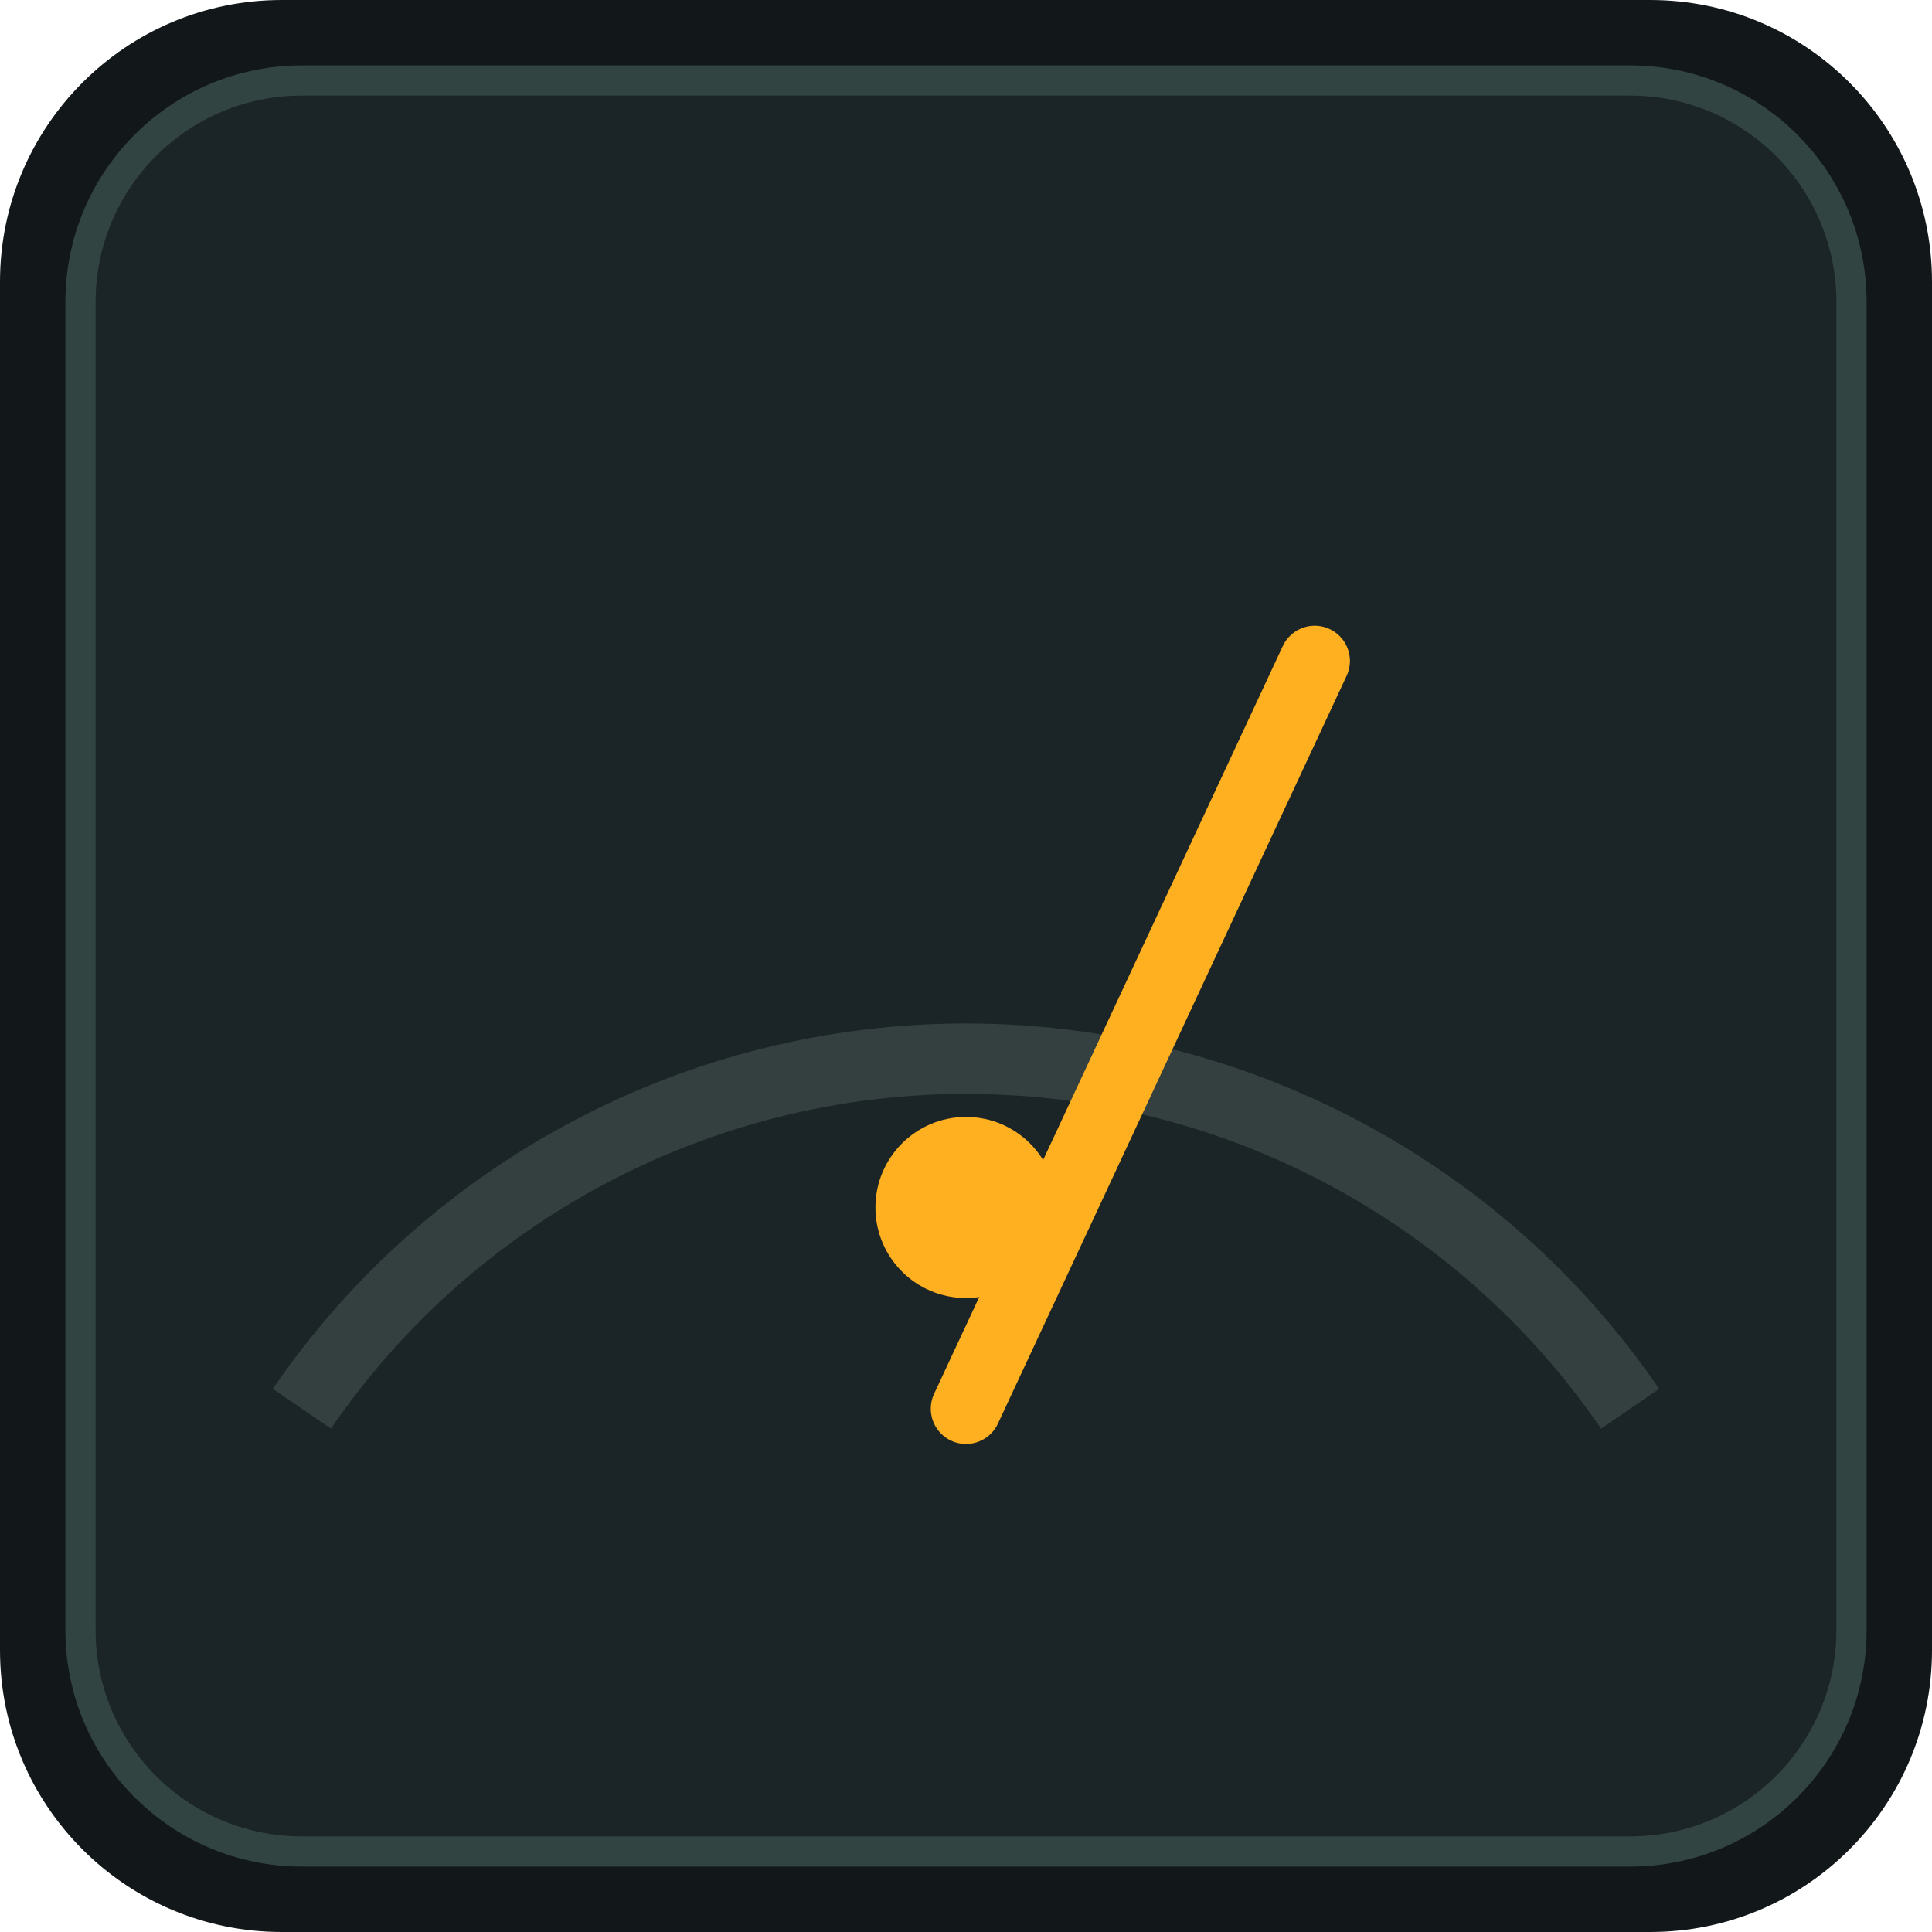
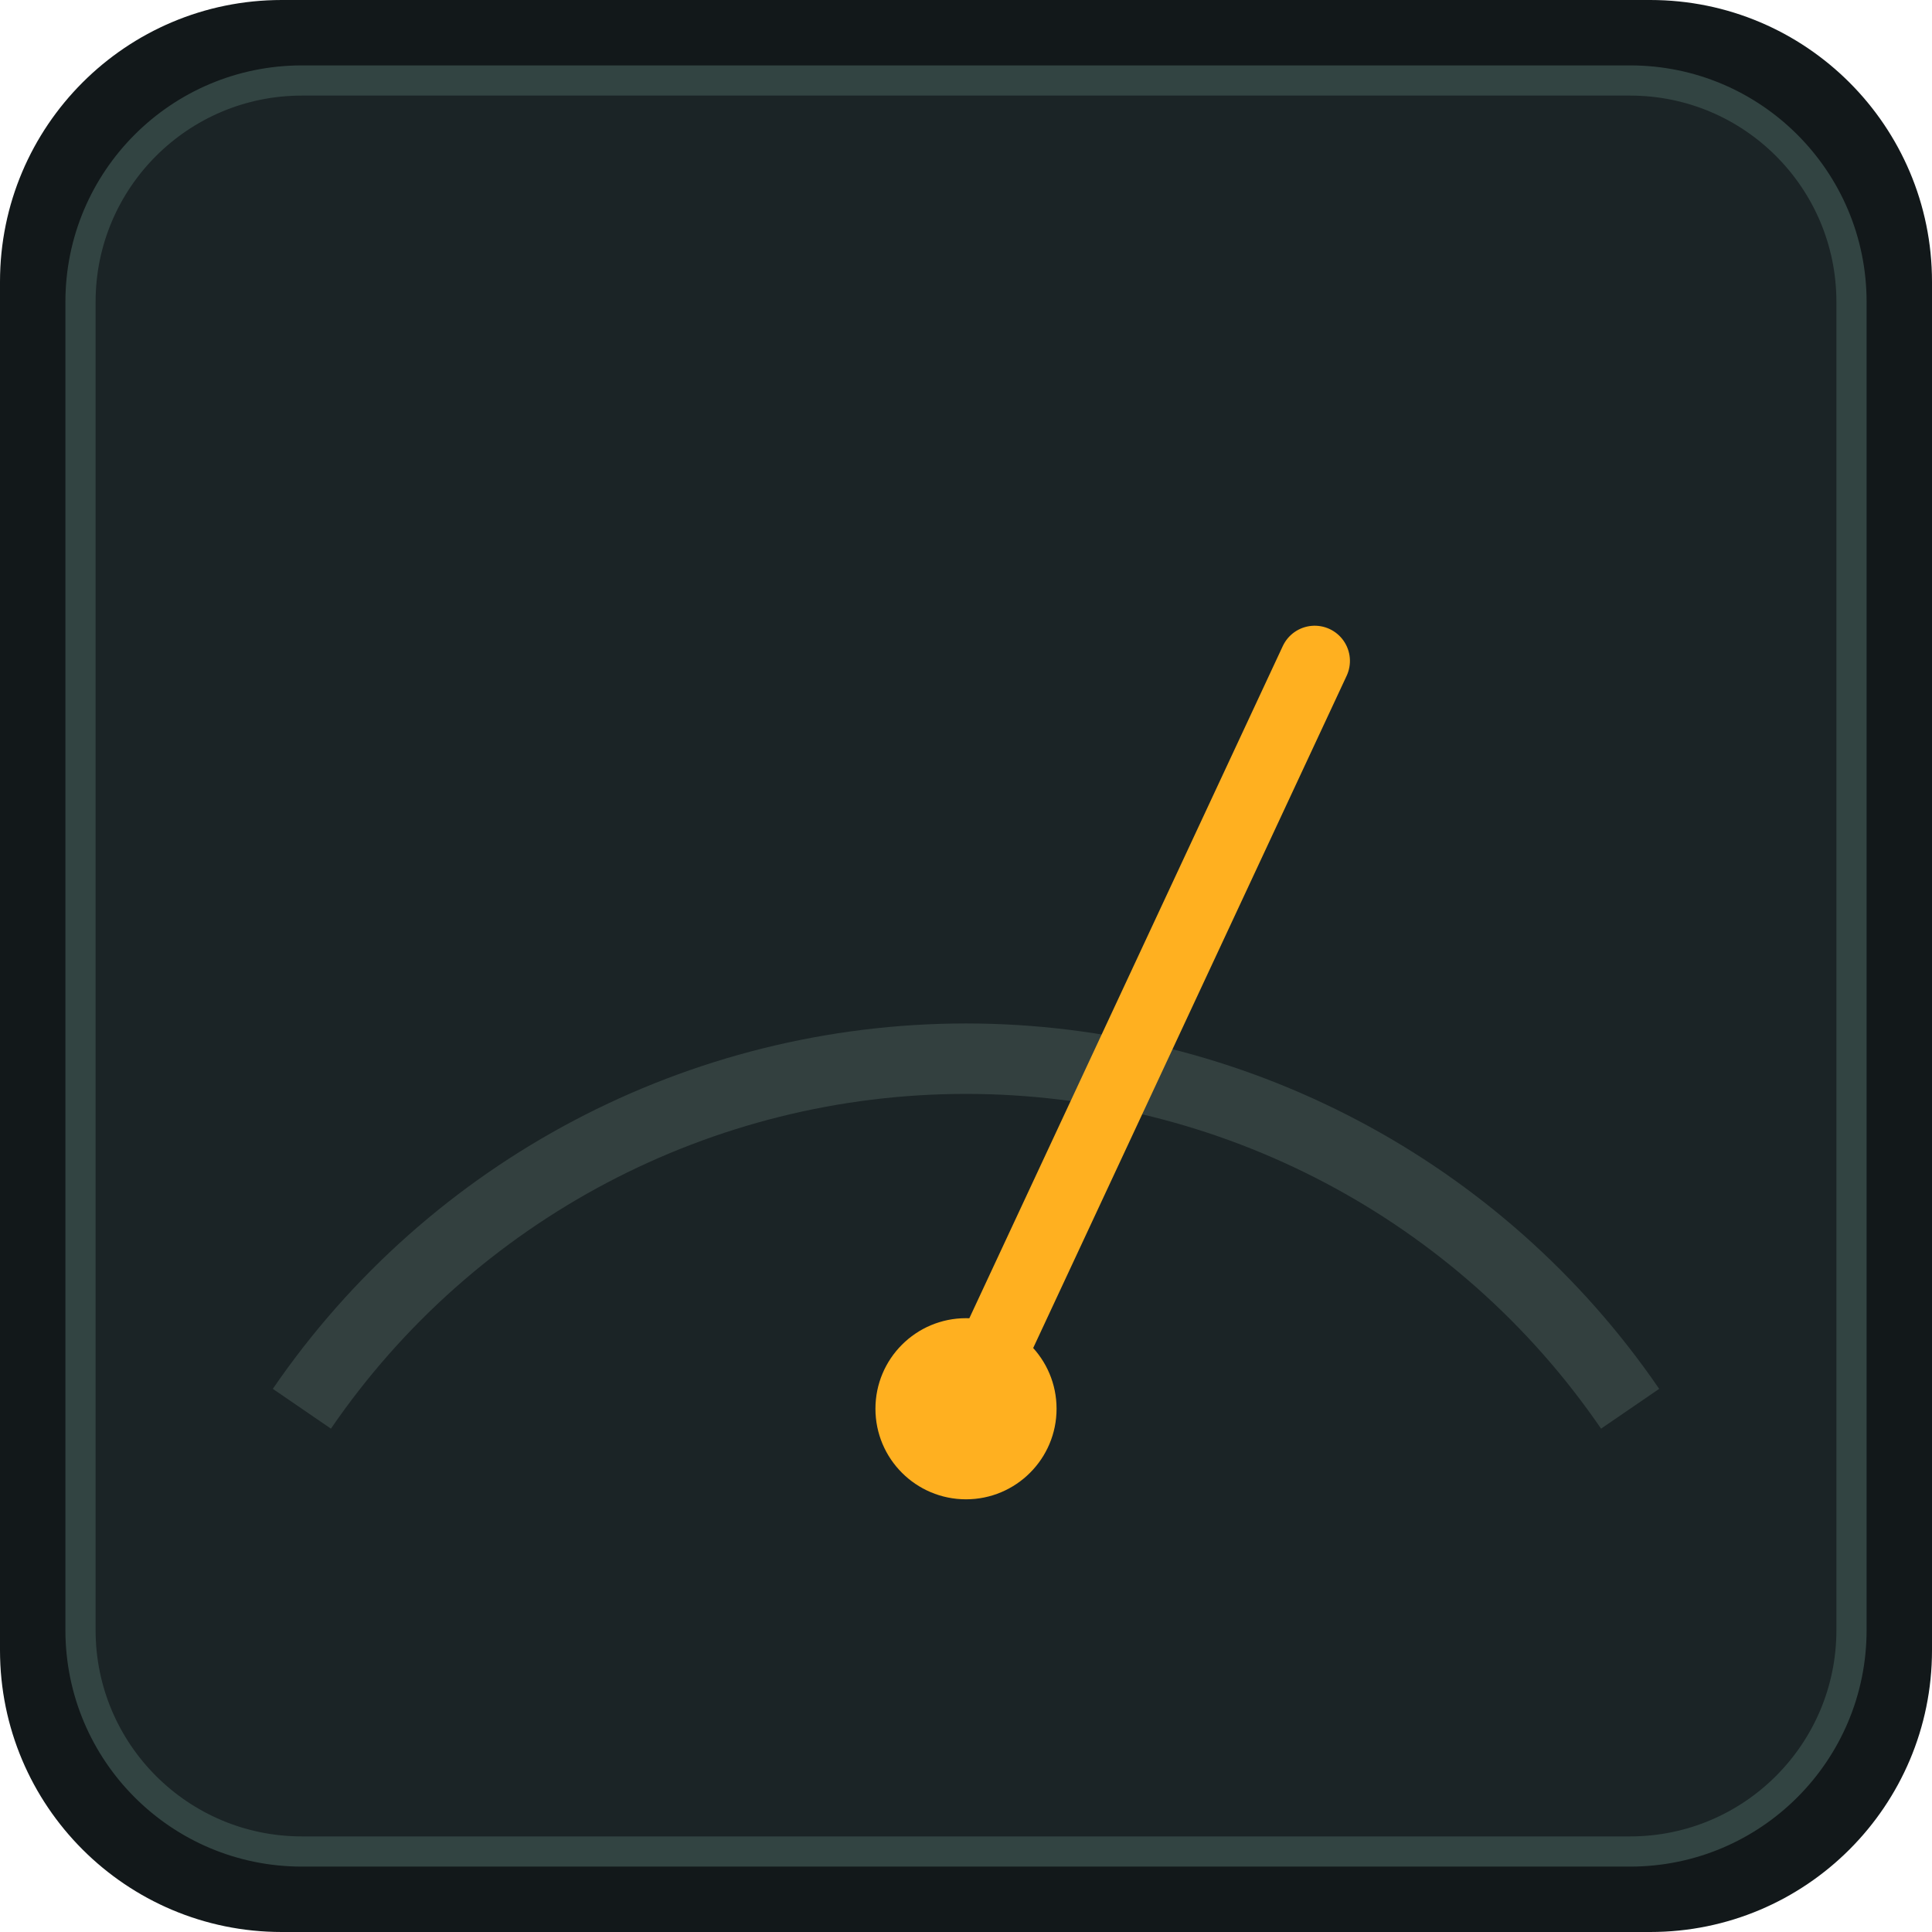
<svg xmlns="http://www.w3.org/2000/svg" viewBox="0 0 192 192">
  <rect width="192" height="192" rx="28" fill="#12181a" />
  <rect x="8" y="8" width="176" height="176" rx="22" fill="#1b2426" stroke="#324442" stroke-width="3" />
  <path d="M30 140 A80 80 0 0 1 162 140" fill="none" stroke="#33403f" stroke-width="7" />
  <g transform="rotate(25 96 140)">
    <line x1="96" y1="140" x2="96" y2="58" stroke="#ffb020" stroke-width="7" stroke-linecap="round" />
  </g>
-   <circle cx="96" cy="120" r="9" fill="#ffb020" />
+   <circle cx="96" cy="140" r="9" fill="#ffb020" />
</svg>
